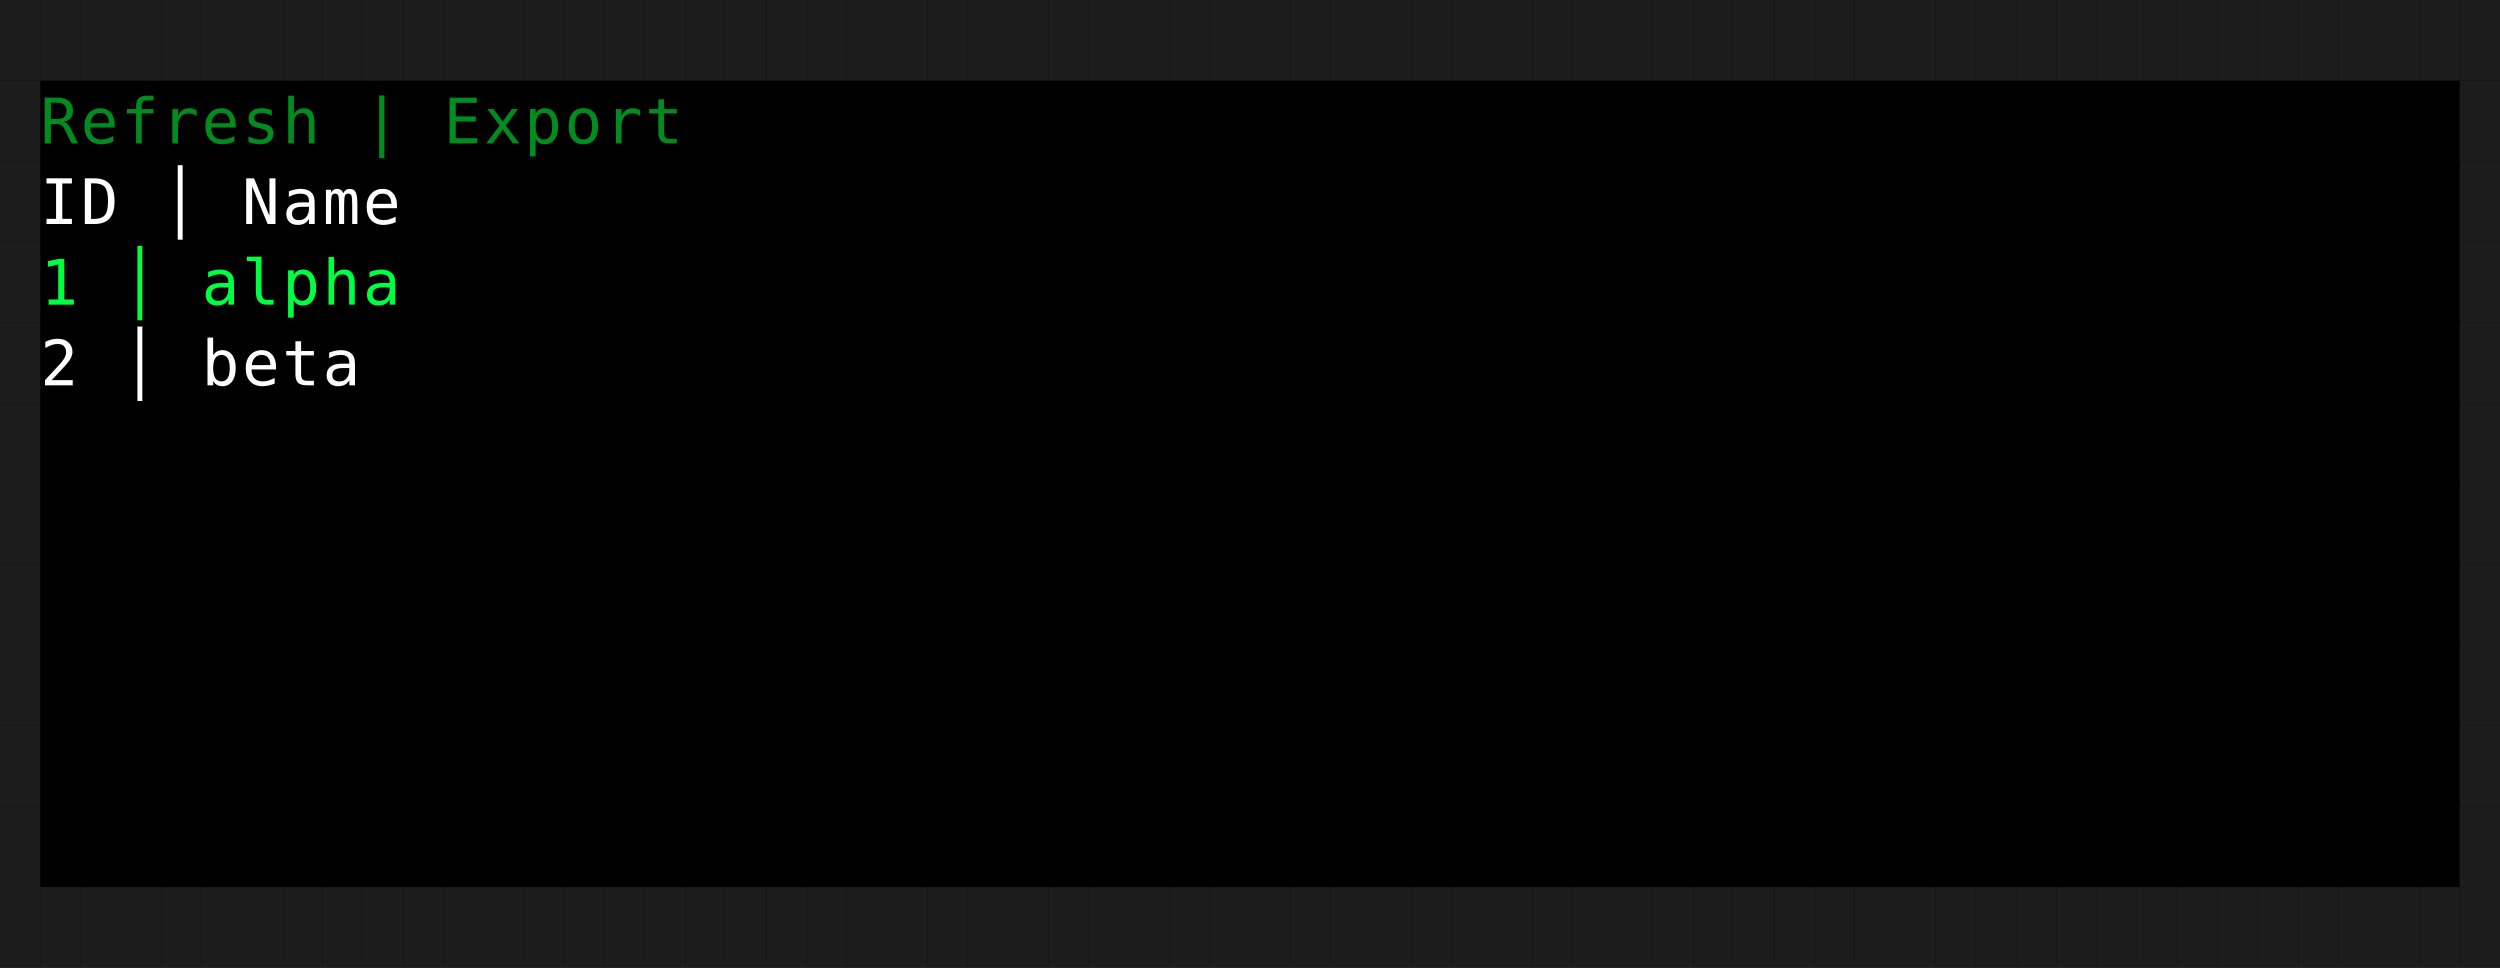
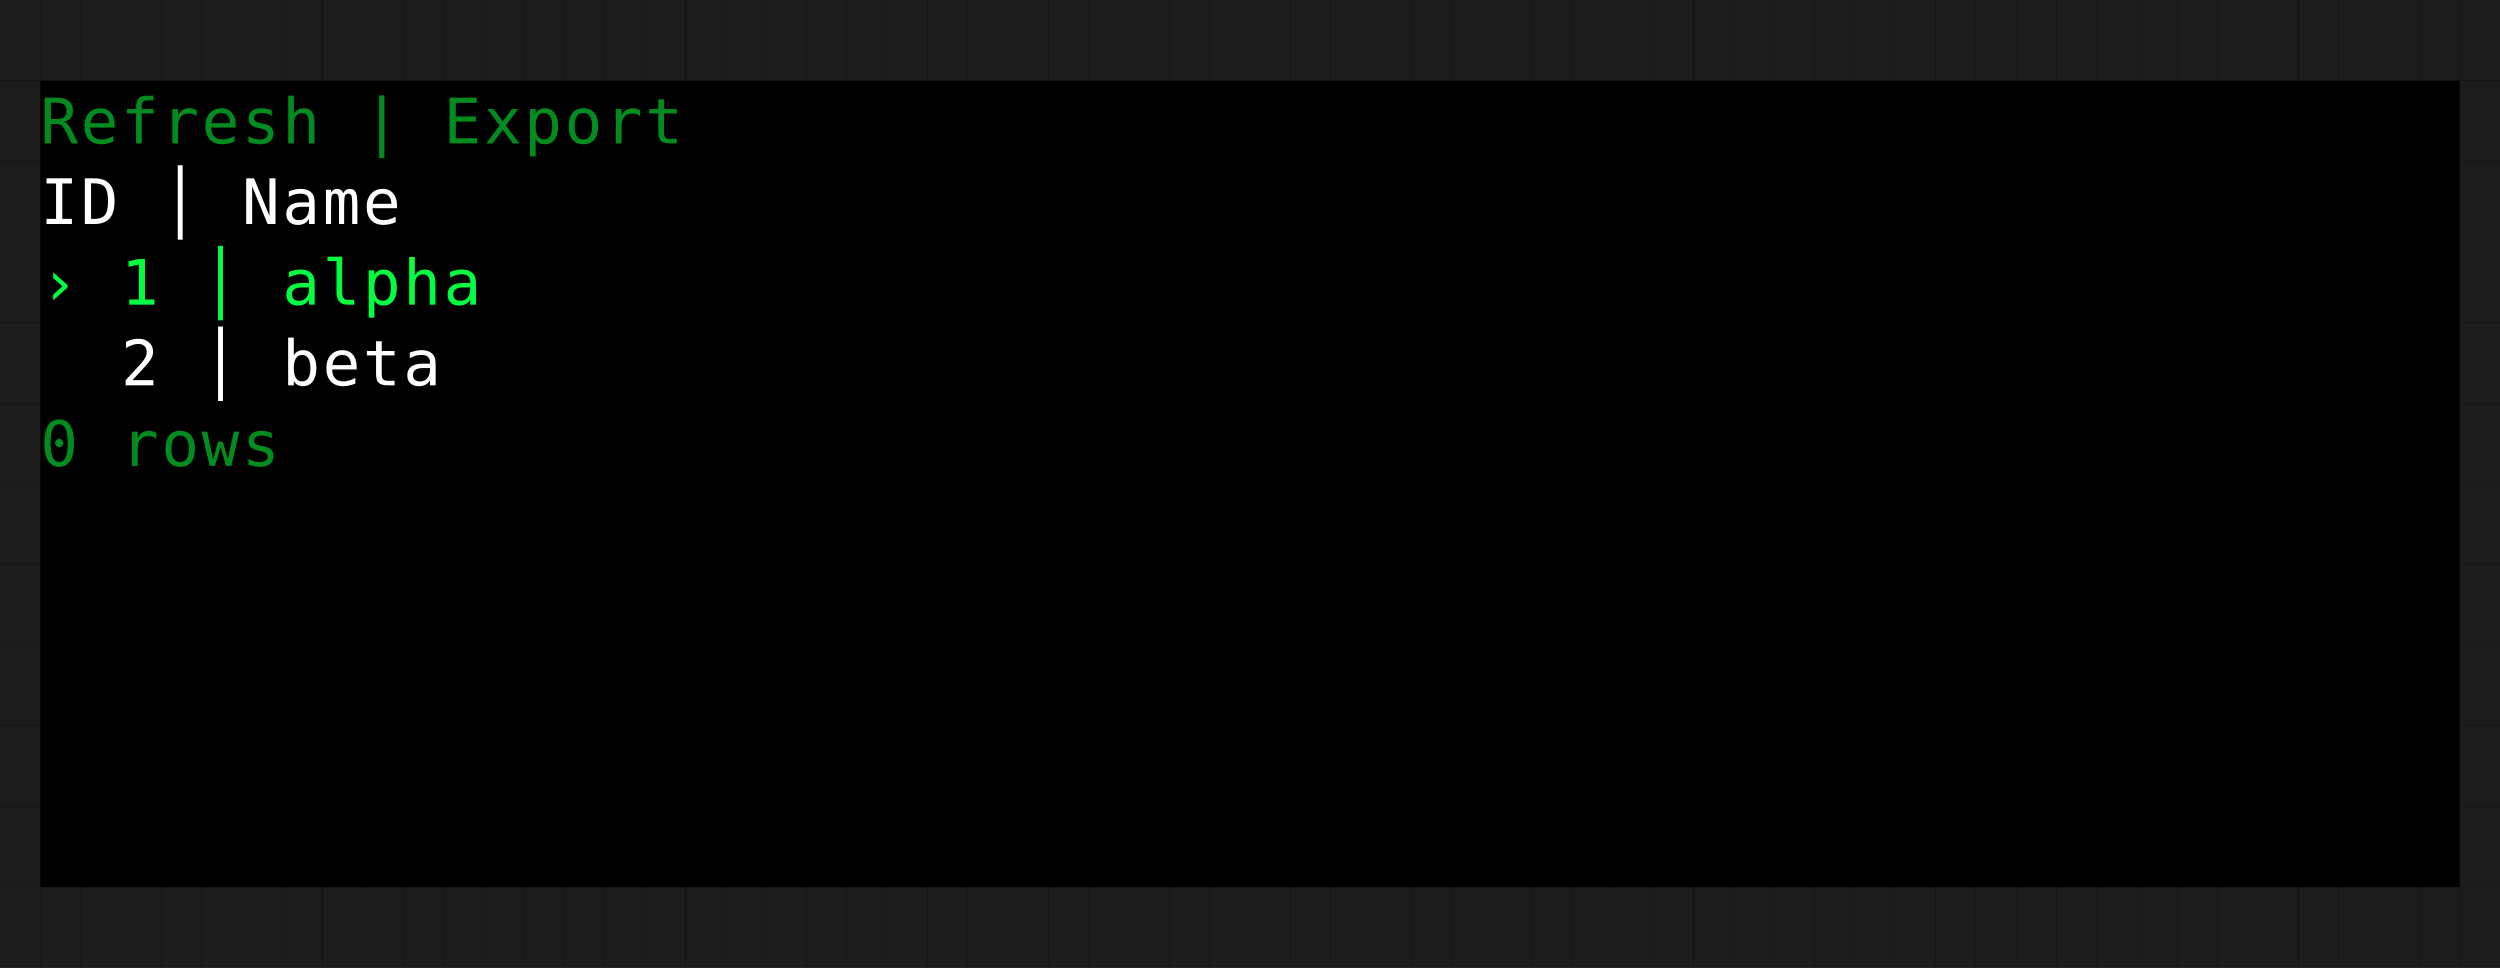
<svg xmlns="http://www.w3.org/2000/svg" width="558" height="216" viewBox="0 0 558 216" role="img" aria-label="DataTable" style="background:#000000">
  <rect width="100%" height="100%" fill="#000000" />
  <g font-family="ui-monospace, SFMono-Regular, Menlo, Consolas, monospace" font-size="14">
    <rect x="0" y="0" width="9" height="18" fill="#1c1c1c" />
    <rect x="9" y="0" width="9" height="18" fill="#1c1c1c" />
    <rect x="18" y="0" width="9" height="18" fill="#1c1c1c" />
    <rect x="27" y="0" width="9" height="18" fill="#1c1c1c" />
    <rect x="36" y="0" width="9" height="18" fill="#1c1c1c" />
    <rect x="45" y="0" width="9" height="18" fill="#1c1c1c" />
    <rect x="54" y="0" width="9" height="18" fill="#1c1c1c" />
    <rect x="63" y="0" width="9" height="18" fill="#1c1c1c" />
    <rect x="72" y="0" width="9" height="18" fill="#1c1c1c" />
    <rect x="81" y="0" width="9" height="18" fill="#1c1c1c" />
    <rect x="90" y="0" width="9" height="18" fill="#1c1c1c" />
    <rect x="99" y="0" width="9" height="18" fill="#1c1c1c" />
    <rect x="108" y="0" width="9" height="18" fill="#1c1c1c" />
    <rect x="117" y="0" width="9" height="18" fill="#1c1c1c" />
    <rect x="126" y="0" width="9" height="18" fill="#1c1c1c" />
    <rect x="135" y="0" width="9" height="18" fill="#1c1c1c" />
    <rect x="144" y="0" width="9" height="18" fill="#1c1c1c" />
    <rect x="153" y="0" width="9" height="18" fill="#1c1c1c" />
    <rect x="162" y="0" width="9" height="18" fill="#1c1c1c" />
    <rect x="171" y="0" width="9" height="18" fill="#1c1c1c" />
    <rect x="180" y="0" width="9" height="18" fill="#1c1c1c" />
    <rect x="189" y="0" width="9" height="18" fill="#1c1c1c" />
    <rect x="198" y="0" width="9" height="18" fill="#1c1c1c" />
    <rect x="207" y="0" width="9" height="18" fill="#1c1c1c" />
    <rect x="216" y="0" width="9" height="18" fill="#1c1c1c" />
    <rect x="225" y="0" width="9" height="18" fill="#1c1c1c" />
    <rect x="234" y="0" width="9" height="18" fill="#1c1c1c" />
    <rect x="243" y="0" width="9" height="18" fill="#1c1c1c" />
    <rect x="252" y="0" width="9" height="18" fill="#1c1c1c" />
    <rect x="261" y="0" width="9" height="18" fill="#1c1c1c" />
    <rect x="270" y="0" width="9" height="18" fill="#1c1c1c" />
    <rect x="279" y="0" width="9" height="18" fill="#1c1c1c" />
    <rect x="288" y="0" width="9" height="18" fill="#1c1c1c" />
    <rect x="297" y="0" width="9" height="18" fill="#1c1c1c" />
    <rect x="306" y="0" width="9" height="18" fill="#1c1c1c" />
    <rect x="315" y="0" width="9" height="18" fill="#1c1c1c" />
    <rect x="324" y="0" width="9" height="18" fill="#1c1c1c" />
    <rect x="333" y="0" width="9" height="18" fill="#1c1c1c" />
    <rect x="342" y="0" width="9" height="18" fill="#1c1c1c" />
    <rect x="351" y="0" width="9" height="18" fill="#1c1c1c" />
    <rect x="360" y="0" width="9" height="18" fill="#1c1c1c" />
    <rect x="369" y="0" width="9" height="18" fill="#1c1c1c" />
    <rect x="378" y="0" width="9" height="18" fill="#1c1c1c" />
    <rect x="387" y="0" width="9" height="18" fill="#1c1c1c" />
    <rect x="396" y="0" width="9" height="18" fill="#1c1c1c" />
    <rect x="405" y="0" width="9" height="18" fill="#1c1c1c" />
    <rect x="414" y="0" width="9" height="18" fill="#1c1c1c" />
    <rect x="423" y="0" width="9" height="18" fill="#1c1c1c" />
    <rect x="432" y="0" width="9" height="18" fill="#1c1c1c" />
    <rect x="441" y="0" width="9" height="18" fill="#1c1c1c" />
    <rect x="450" y="0" width="9" height="18" fill="#1c1c1c" />
    <rect x="459" y="0" width="9" height="18" fill="#1c1c1c" />
    <rect x="468" y="0" width="9" height="18" fill="#1c1c1c" />
    <rect x="477" y="0" width="9" height="18" fill="#1c1c1c" />
    <rect x="486" y="0" width="9" height="18" fill="#1c1c1c" />
    <rect x="495" y="0" width="9" height="18" fill="#1c1c1c" />
    <rect x="504" y="0" width="9" height="18" fill="#1c1c1c" />
    <rect x="513" y="0" width="9" height="18" fill="#1c1c1c" />
    <rect x="522" y="0" width="9" height="18" fill="#1c1c1c" />
    <rect x="531" y="0" width="9" height="18" fill="#1c1c1c" />
    <rect x="540" y="0" width="9" height="18" fill="#1c1c1c" />
    <rect x="549" y="0" width="9" height="18" fill="#1c1c1c" />
    <rect x="0" y="18" width="9" height="18" fill="#1c1c1c" />
    <text x="9" y="32" fill="#008c1e">R</text>
    <text x="18" y="32" fill="#008c1e">e</text>
    <text x="27" y="32" fill="#008c1e">f</text>
    <text x="36" y="32" fill="#008c1e">r</text>
    <text x="45" y="32" fill="#008c1e">e</text>
    <text x="54" y="32" fill="#008c1e">s</text>
    <text x="63" y="32" fill="#008c1e">h</text>
    <text x="81" y="32" fill="#008c1e">|</text>
    <text x="99" y="32" fill="#008c1e">E</text>
    <text x="108" y="32" fill="#008c1e">x</text>
    <text x="117" y="32" fill="#008c1e">p</text>
    <text x="126" y="32" fill="#008c1e">o</text>
    <text x="135" y="32" fill="#008c1e">r</text>
    <text x="144" y="32" fill="#008c1e">t</text>
    <rect x="549" y="18" width="9" height="18" fill="#1c1c1c" />
    <rect x="0" y="36" width="9" height="18" fill="#1c1c1c" />
    <text x="9" y="50" fill="#ffffff">I</text>
    <text x="18" y="50" fill="#ffffff">D</text>
    <text x="36" y="50" fill="#ffffff">│</text>
    <text x="54" y="50" fill="#ffffff">N</text>
    <text x="63" y="50" fill="#ffffff">a</text>
    <text x="72" y="50" fill="#ffffff">m</text>
    <text x="81" y="50" fill="#ffffff">e</text>
    <rect x="549" y="36" width="9" height="18" fill="#1c1c1c" />
    <rect x="0" y="54" width="9" height="18" fill="#1c1c1c" />
-     <text x="9" y="68" fill="#00ff41">1</text>
-     <text x="27" y="68" fill="#00ff41">│</text>
-     <text x="45" y="68" fill="#00ff41">a</text>
-     <text x="54" y="68" fill="#00ff41">l</text>
-     <text x="63" y="68" fill="#00ff41">p</text>
-     <text x="72" y="68" fill="#00ff41">h</text>
-     <text x="81" y="68" fill="#00ff41">a</text>
+     <text x="9" y="68" fill="#00ff41">›</text>
+     <text x="27" y="68" fill="#00ff41">1</text>
+     <text x="45" y="68" fill="#00ff41">│</text>
+     <text x="63" y="68" fill="#00ff41">a</text>
+     <text x="72" y="68" fill="#00ff41">l</text>
+     <text x="81" y="68" fill="#00ff41">p</text>
+     <text x="90" y="68" fill="#00ff41">h</text>
+     <text x="99" y="68" fill="#00ff41">a</text>
    <rect x="549" y="54" width="9" height="18" fill="#1c1c1c" />
    <rect x="0" y="72" width="9" height="18" fill="#1c1c1c" />
-     <text x="9" y="86" fill="#ffffff">2</text>
-     <text x="27" y="86" fill="#ffffff">│</text>
-     <text x="45" y="86" fill="#ffffff">b</text>
-     <text x="54" y="86" fill="#ffffff">e</text>
-     <text x="63" y="86" fill="#ffffff">t</text>
-     <text x="72" y="86" fill="#ffffff">a</text>
+     <text x="27" y="86" fill="#ffffff">2</text>
+     <text x="45" y="86" fill="#ffffff">│</text>
+     <text x="63" y="86" fill="#ffffff">b</text>
+     <text x="72" y="86" fill="#ffffff">e</text>
+     <text x="81" y="86" fill="#ffffff">t</text>
+     <text x="90" y="86" fill="#ffffff">a</text>
    <rect x="549" y="72" width="9" height="18" fill="#1c1c1c" />
    <rect x="0" y="90" width="9" height="18" fill="#1c1c1c" />
+     <text x="9" y="104" fill="#008c1e">0</text>
+     <text x="27" y="104" fill="#008c1e">r</text>
+     <text x="36" y="104" fill="#008c1e">o</text>
+     <text x="45" y="104" fill="#008c1e">w</text>
+     <text x="54" y="104" fill="#008c1e">s</text>
    <rect x="549" y="90" width="9" height="18" fill="#1c1c1c" />
    <rect x="0" y="108" width="9" height="18" fill="#1c1c1c" />
    <rect x="549" y="108" width="9" height="18" fill="#1c1c1c" />
    <rect x="0" y="126" width="9" height="18" fill="#1c1c1c" />
    <rect x="549" y="126" width="9" height="18" fill="#1c1c1c" />
    <rect x="0" y="144" width="9" height="18" fill="#1c1c1c" />
    <rect x="549" y="144" width="9" height="18" fill="#1c1c1c" />
    <rect x="0" y="162" width="9" height="18" fill="#1c1c1c" />
    <rect x="549" y="162" width="9" height="18" fill="#1c1c1c" />
    <rect x="0" y="180" width="9" height="18" fill="#1c1c1c" />
    <rect x="549" y="180" width="9" height="18" fill="#1c1c1c" />
    <rect x="0" y="198" width="9" height="18" fill="#1c1c1c" />
    <rect x="9" y="198" width="9" height="18" fill="#1c1c1c" />
    <rect x="18" y="198" width="9" height="18" fill="#1c1c1c" />
    <rect x="27" y="198" width="9" height="18" fill="#1c1c1c" />
    <rect x="36" y="198" width="9" height="18" fill="#1c1c1c" />
    <rect x="45" y="198" width="9" height="18" fill="#1c1c1c" />
    <rect x="54" y="198" width="9" height="18" fill="#1c1c1c" />
    <rect x="63" y="198" width="9" height="18" fill="#1c1c1c" />
    <rect x="72" y="198" width="9" height="18" fill="#1c1c1c" />
    <rect x="81" y="198" width="9" height="18" fill="#1c1c1c" />
    <rect x="90" y="198" width="9" height="18" fill="#1c1c1c" />
    <rect x="99" y="198" width="9" height="18" fill="#1c1c1c" />
    <rect x="108" y="198" width="9" height="18" fill="#1c1c1c" />
    <rect x="117" y="198" width="9" height="18" fill="#1c1c1c" />
    <rect x="126" y="198" width="9" height="18" fill="#1c1c1c" />
    <rect x="135" y="198" width="9" height="18" fill="#1c1c1c" />
    <rect x="144" y="198" width="9" height="18" fill="#1c1c1c" />
    <rect x="153" y="198" width="9" height="18" fill="#1c1c1c" />
    <rect x="162" y="198" width="9" height="18" fill="#1c1c1c" />
    <rect x="171" y="198" width="9" height="18" fill="#1c1c1c" />
    <rect x="180" y="198" width="9" height="18" fill="#1c1c1c" />
    <rect x="189" y="198" width="9" height="18" fill="#1c1c1c" />
    <rect x="198" y="198" width="9" height="18" fill="#1c1c1c" />
    <rect x="207" y="198" width="9" height="18" fill="#1c1c1c" />
    <rect x="216" y="198" width="9" height="18" fill="#1c1c1c" />
    <rect x="225" y="198" width="9" height="18" fill="#1c1c1c" />
    <rect x="234" y="198" width="9" height="18" fill="#1c1c1c" />
    <rect x="243" y="198" width="9" height="18" fill="#1c1c1c" />
    <rect x="252" y="198" width="9" height="18" fill="#1c1c1c" />
    <rect x="261" y="198" width="9" height="18" fill="#1c1c1c" />
    <rect x="270" y="198" width="9" height="18" fill="#1c1c1c" />
    <rect x="279" y="198" width="9" height="18" fill="#1c1c1c" />
    <rect x="288" y="198" width="9" height="18" fill="#1c1c1c" />
    <rect x="297" y="198" width="9" height="18" fill="#1c1c1c" />
    <rect x="306" y="198" width="9" height="18" fill="#1c1c1c" />
    <rect x="315" y="198" width="9" height="18" fill="#1c1c1c" />
    <rect x="324" y="198" width="9" height="18" fill="#1c1c1c" />
    <rect x="333" y="198" width="9" height="18" fill="#1c1c1c" />
    <rect x="342" y="198" width="9" height="18" fill="#1c1c1c" />
    <rect x="351" y="198" width="9" height="18" fill="#1c1c1c" />
    <rect x="360" y="198" width="9" height="18" fill="#1c1c1c" />
    <rect x="369" y="198" width="9" height="18" fill="#1c1c1c" />
    <rect x="378" y="198" width="9" height="18" fill="#1c1c1c" />
    <rect x="387" y="198" width="9" height="18" fill="#1c1c1c" />
    <rect x="396" y="198" width="9" height="18" fill="#1c1c1c" />
    <rect x="405" y="198" width="9" height="18" fill="#1c1c1c" />
    <rect x="414" y="198" width="9" height="18" fill="#1c1c1c" />
    <rect x="423" y="198" width="9" height="18" fill="#1c1c1c" />
    <rect x="432" y="198" width="9" height="18" fill="#1c1c1c" />
    <rect x="441" y="198" width="9" height="18" fill="#1c1c1c" />
    <rect x="450" y="198" width="9" height="18" fill="#1c1c1c" />
    <rect x="459" y="198" width="9" height="18" fill="#1c1c1c" />
    <rect x="468" y="198" width="9" height="18" fill="#1c1c1c" />
    <rect x="477" y="198" width="9" height="18" fill="#1c1c1c" />
    <rect x="486" y="198" width="9" height="18" fill="#1c1c1c" />
    <rect x="495" y="198" width="9" height="18" fill="#1c1c1c" />
    <rect x="504" y="198" width="9" height="18" fill="#1c1c1c" />
    <rect x="513" y="198" width="9" height="18" fill="#1c1c1c" />
    <rect x="522" y="198" width="9" height="18" fill="#1c1c1c" />
    <rect x="531" y="198" width="9" height="18" fill="#1c1c1c" />
    <rect x="540" y="198" width="9" height="18" fill="#1c1c1c" />
    <rect x="549" y="198" width="9" height="18" fill="#1c1c1c" />
  </g>
</svg>
